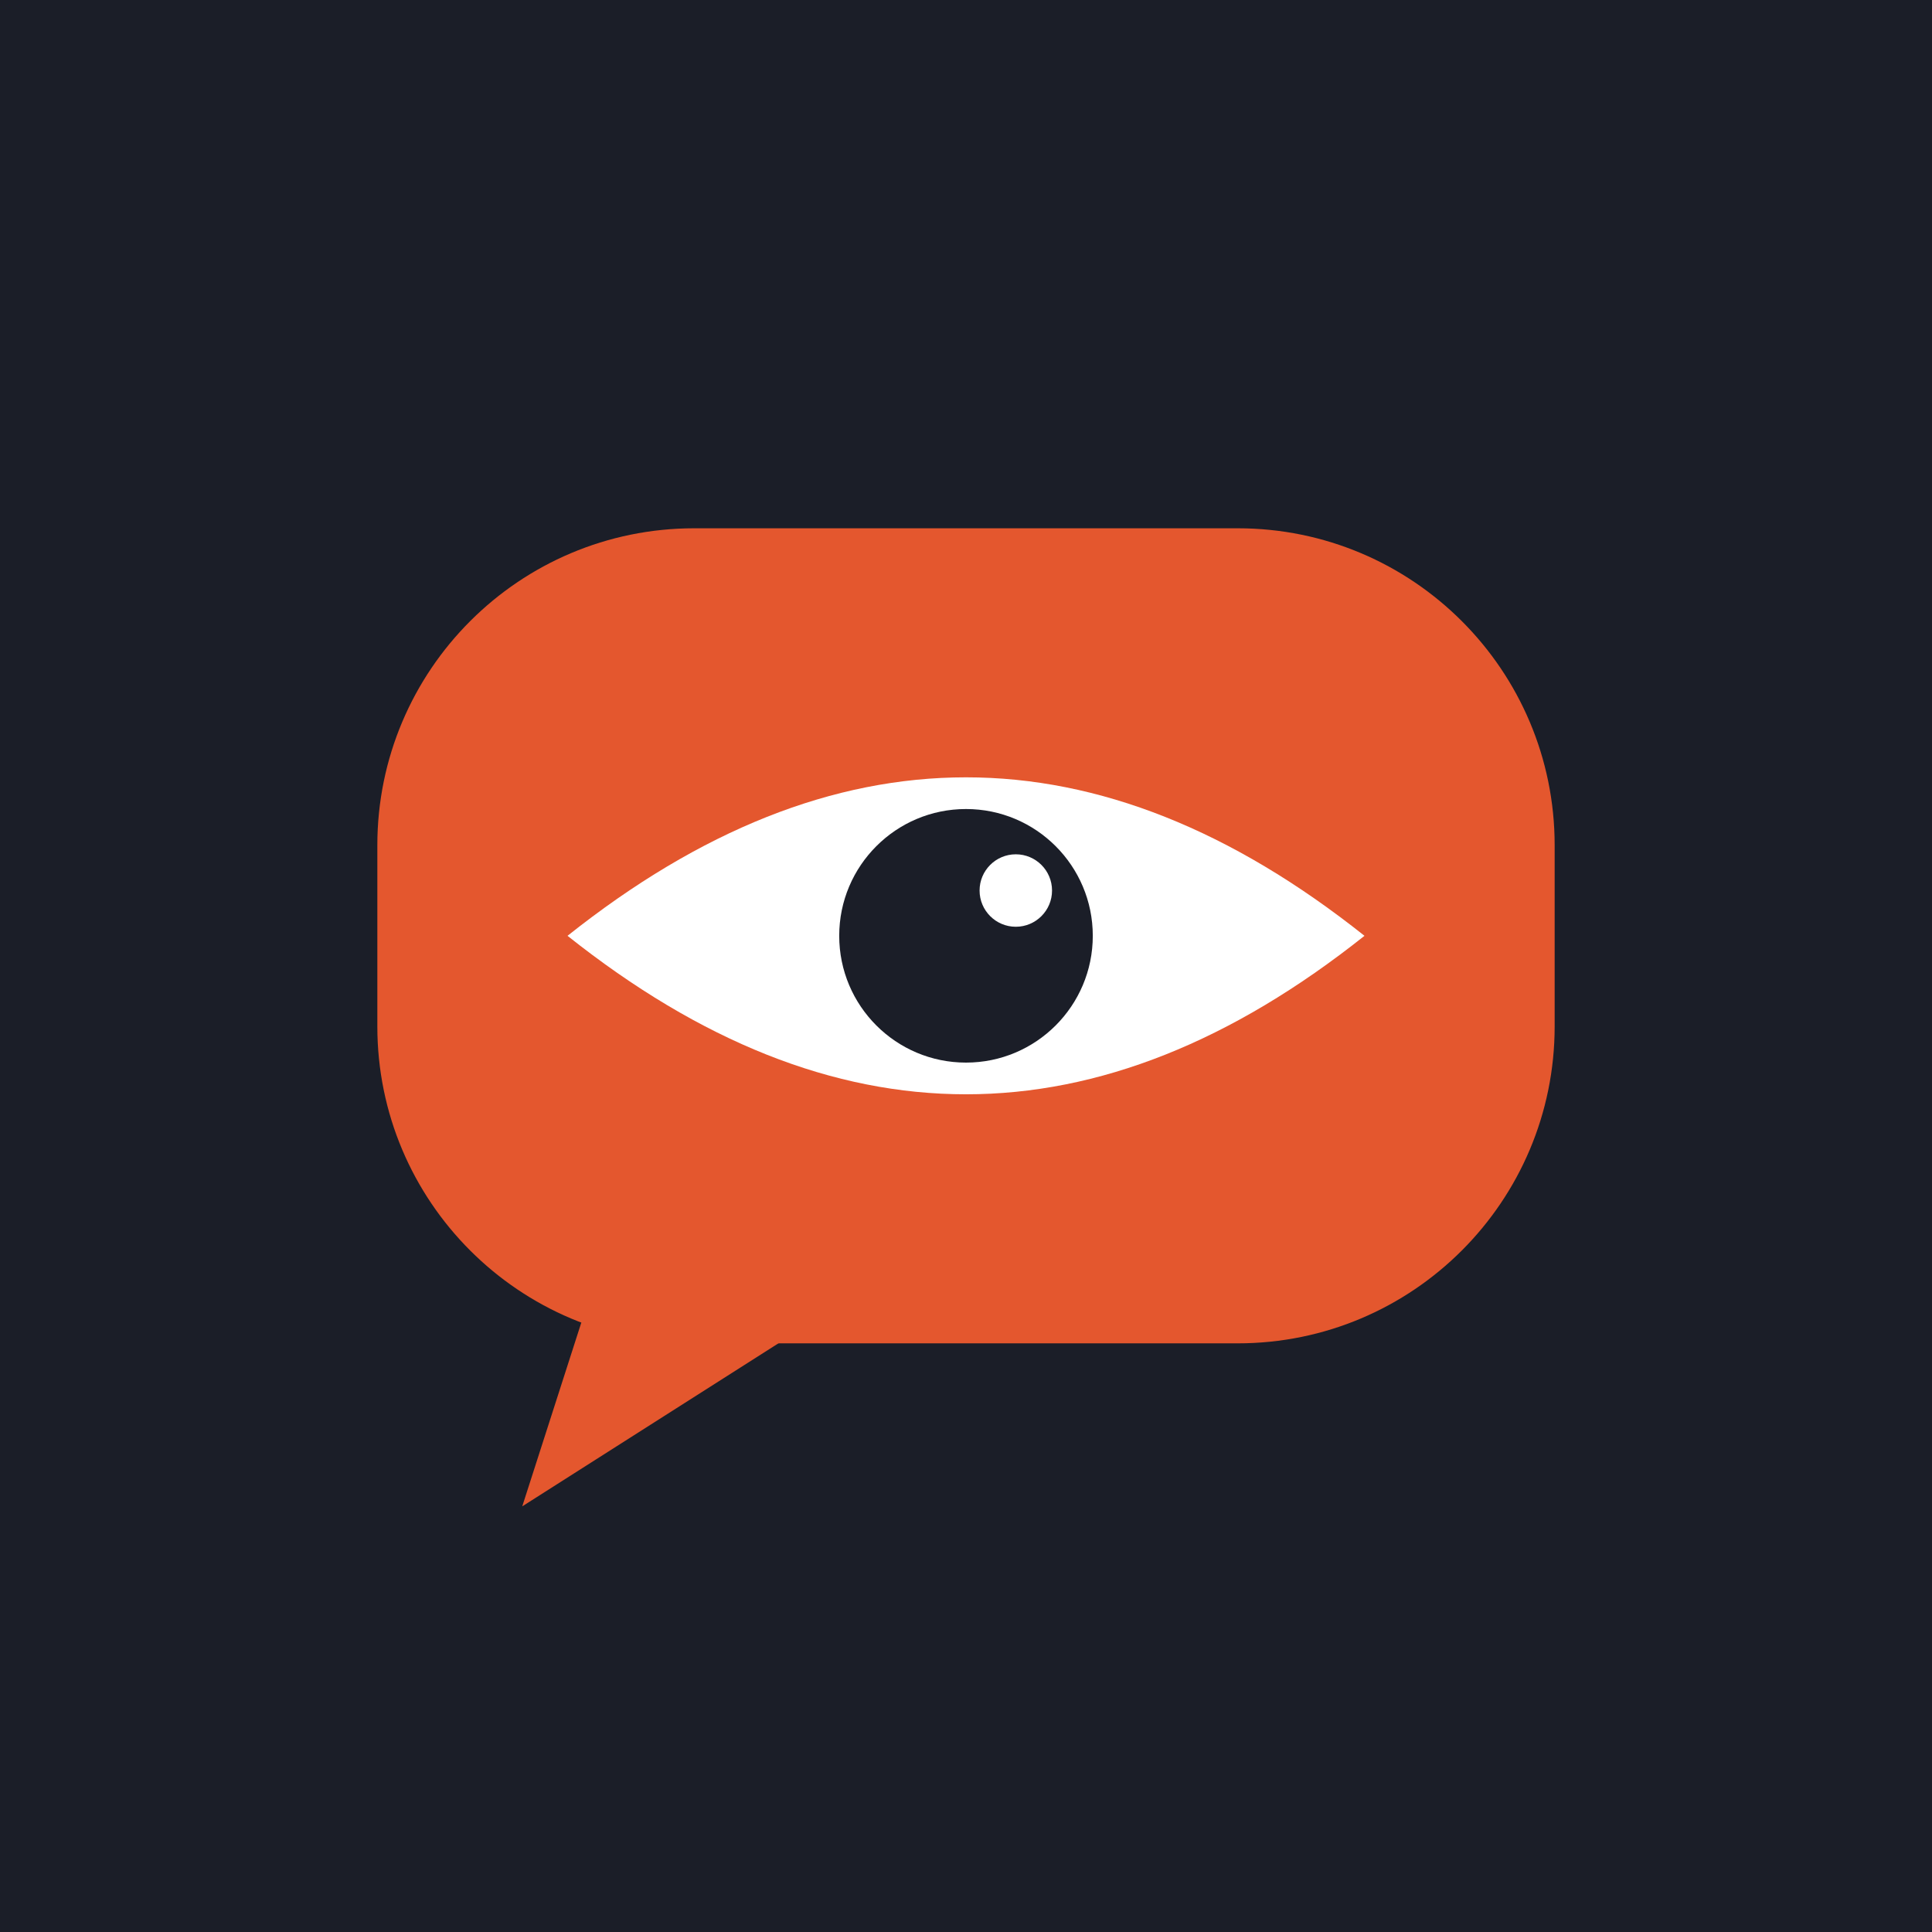
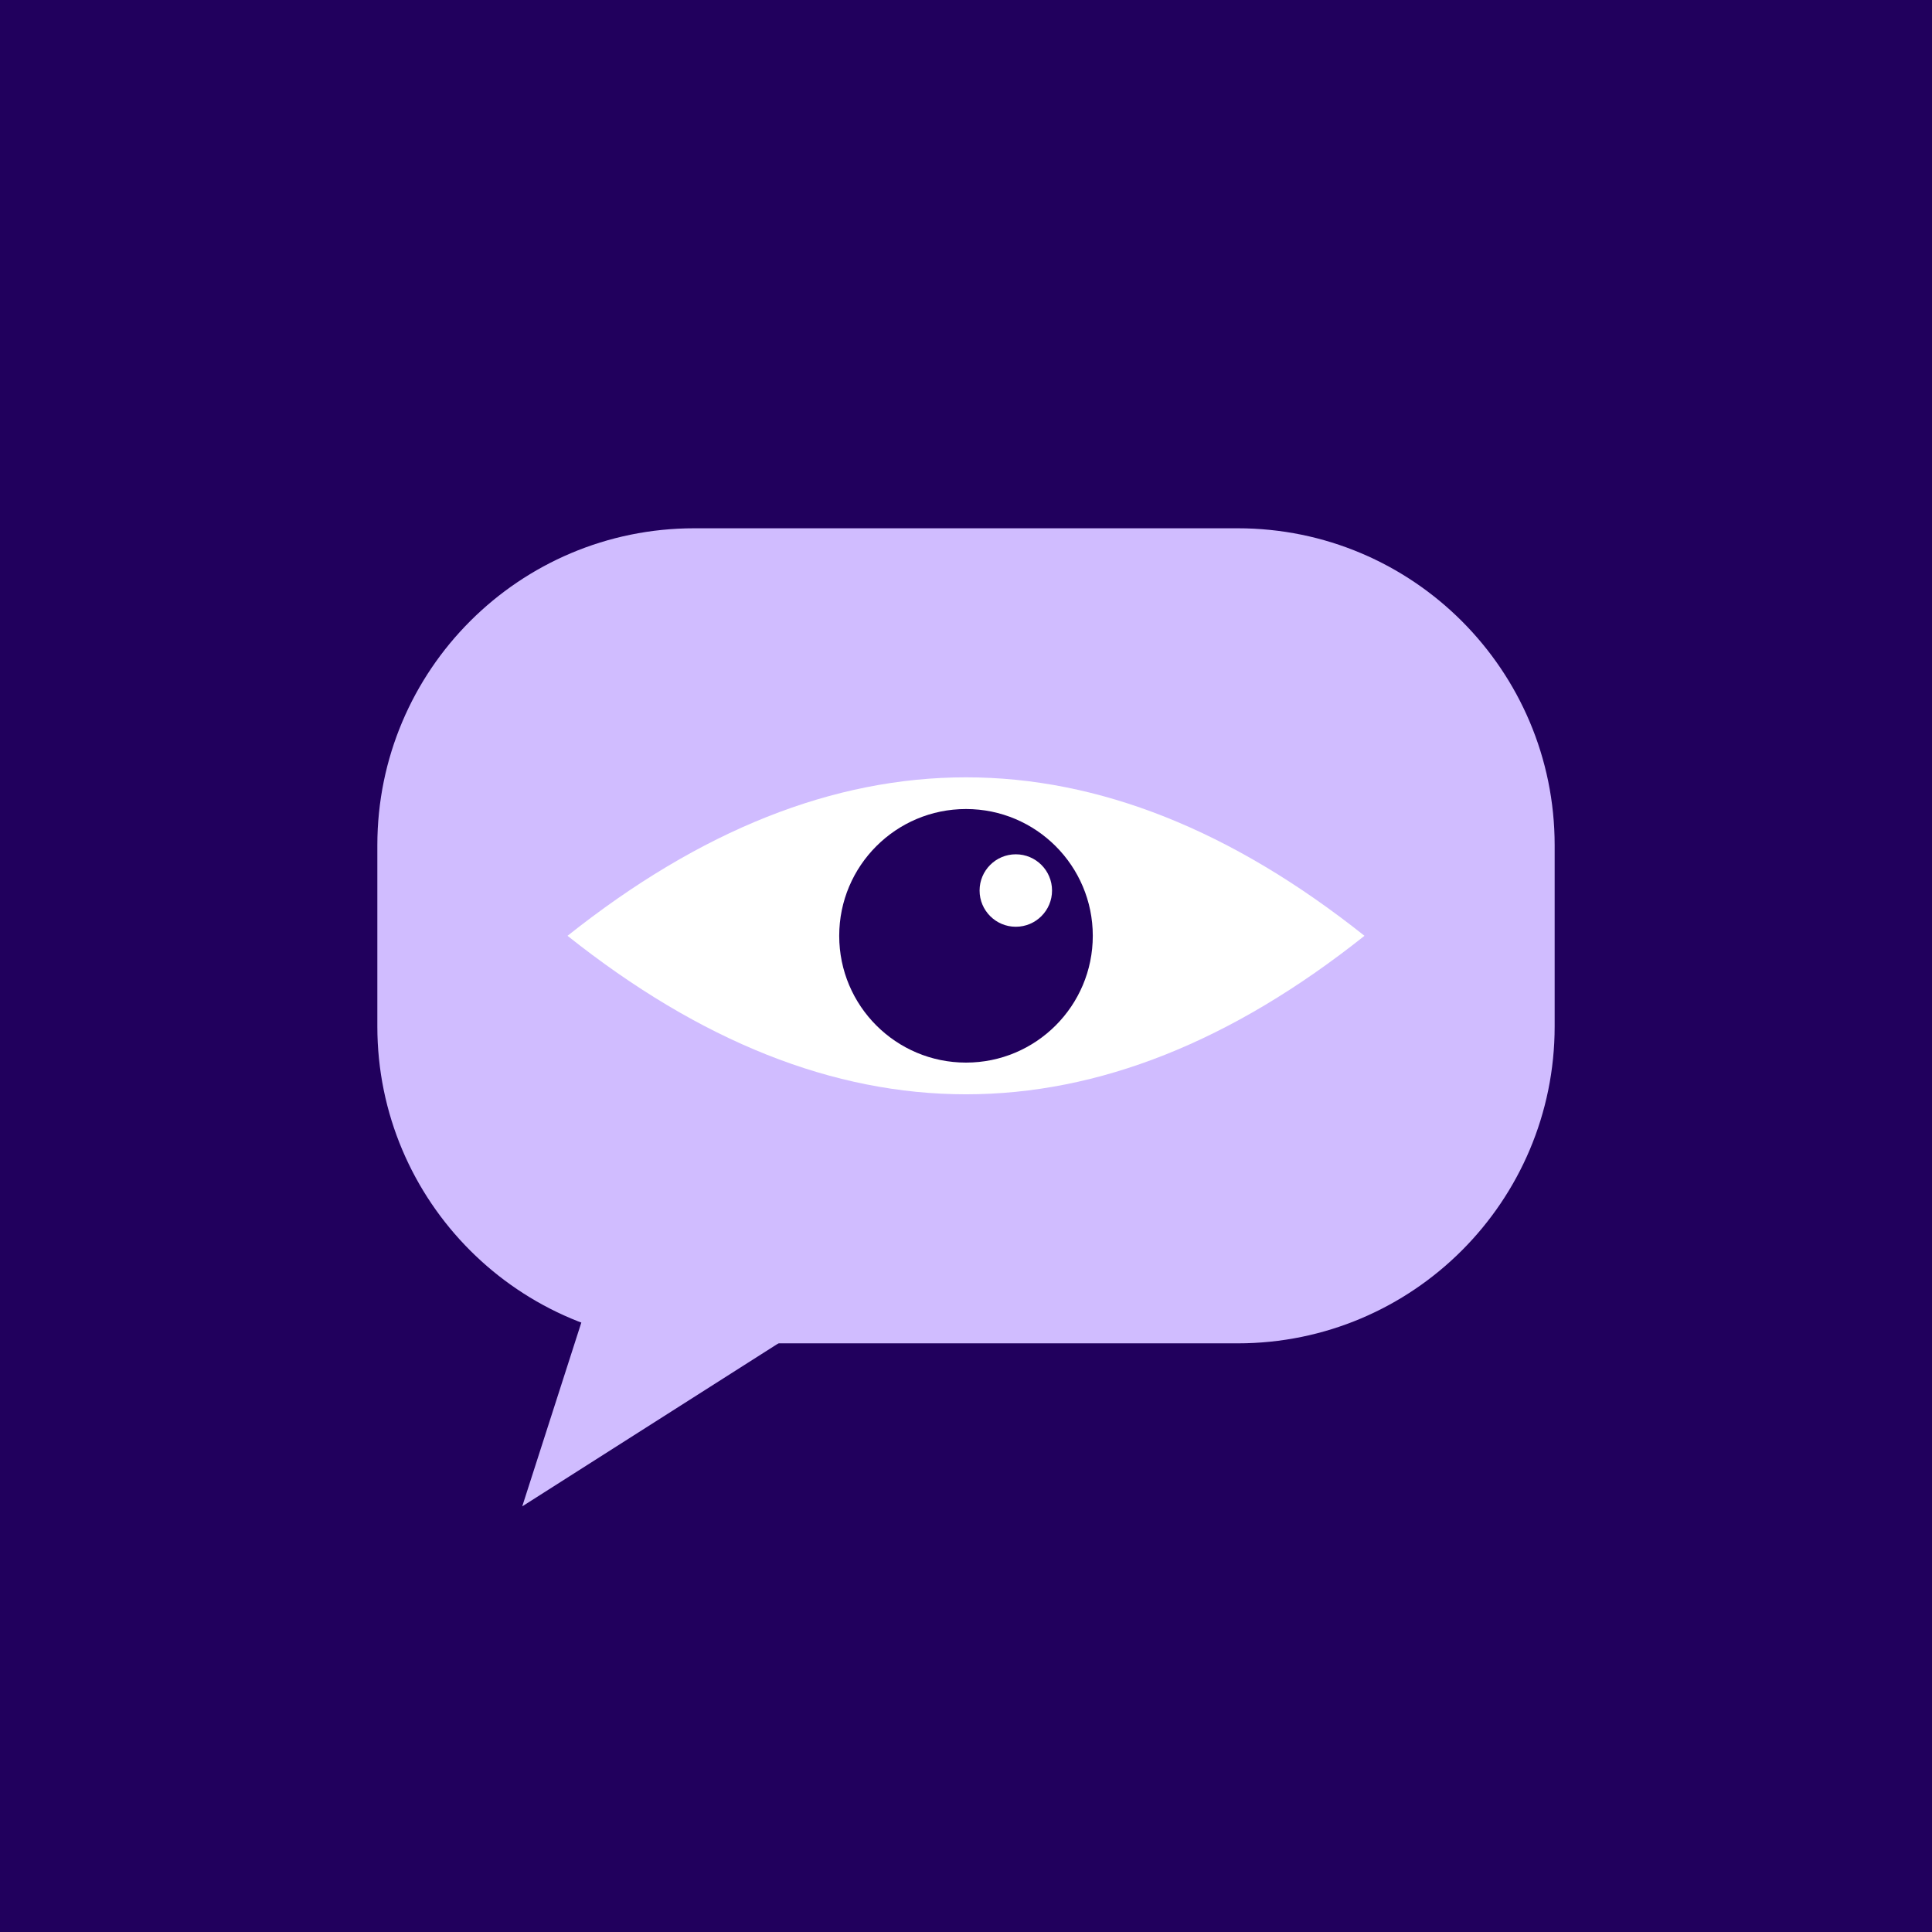
<svg xmlns="http://www.w3.org/2000/svg" width="512" height="512" viewBox="0 0 512 512">
-   <rect width="512" height="512" fill="#1B1E28" />
+   <rect width="512" height="512" fill="#21005D" />
  <g transform="translate(76.00,128.00) scale(1.2)">
-     <rect x="20" y="10" width="260" height="180" rx="70" fill="#E4572E" />
-     <path d="M70 170 L52 226 L118 184 Z" fill="#E4572E" />
+     <rect x="20" y="10" width="260" height="180" rx="70" fill="#D0BCFF" />
+     <path d="M70 170 L52 226 L118 184 Z" fill="#D0BCFF" />
    <path d="M62 100 Q150 30 238 100 Q150 170 62 100 Z" fill="#FFFFFF" />
-     <circle cx="150" cy="100" r="28" fill="#1B1E28" />
+     <circle cx="150" cy="100" r="28" fill="#21005D" />
    <circle cx="161" cy="90" r="8" fill="#FFFFFF" />
  </g>
</svg>
